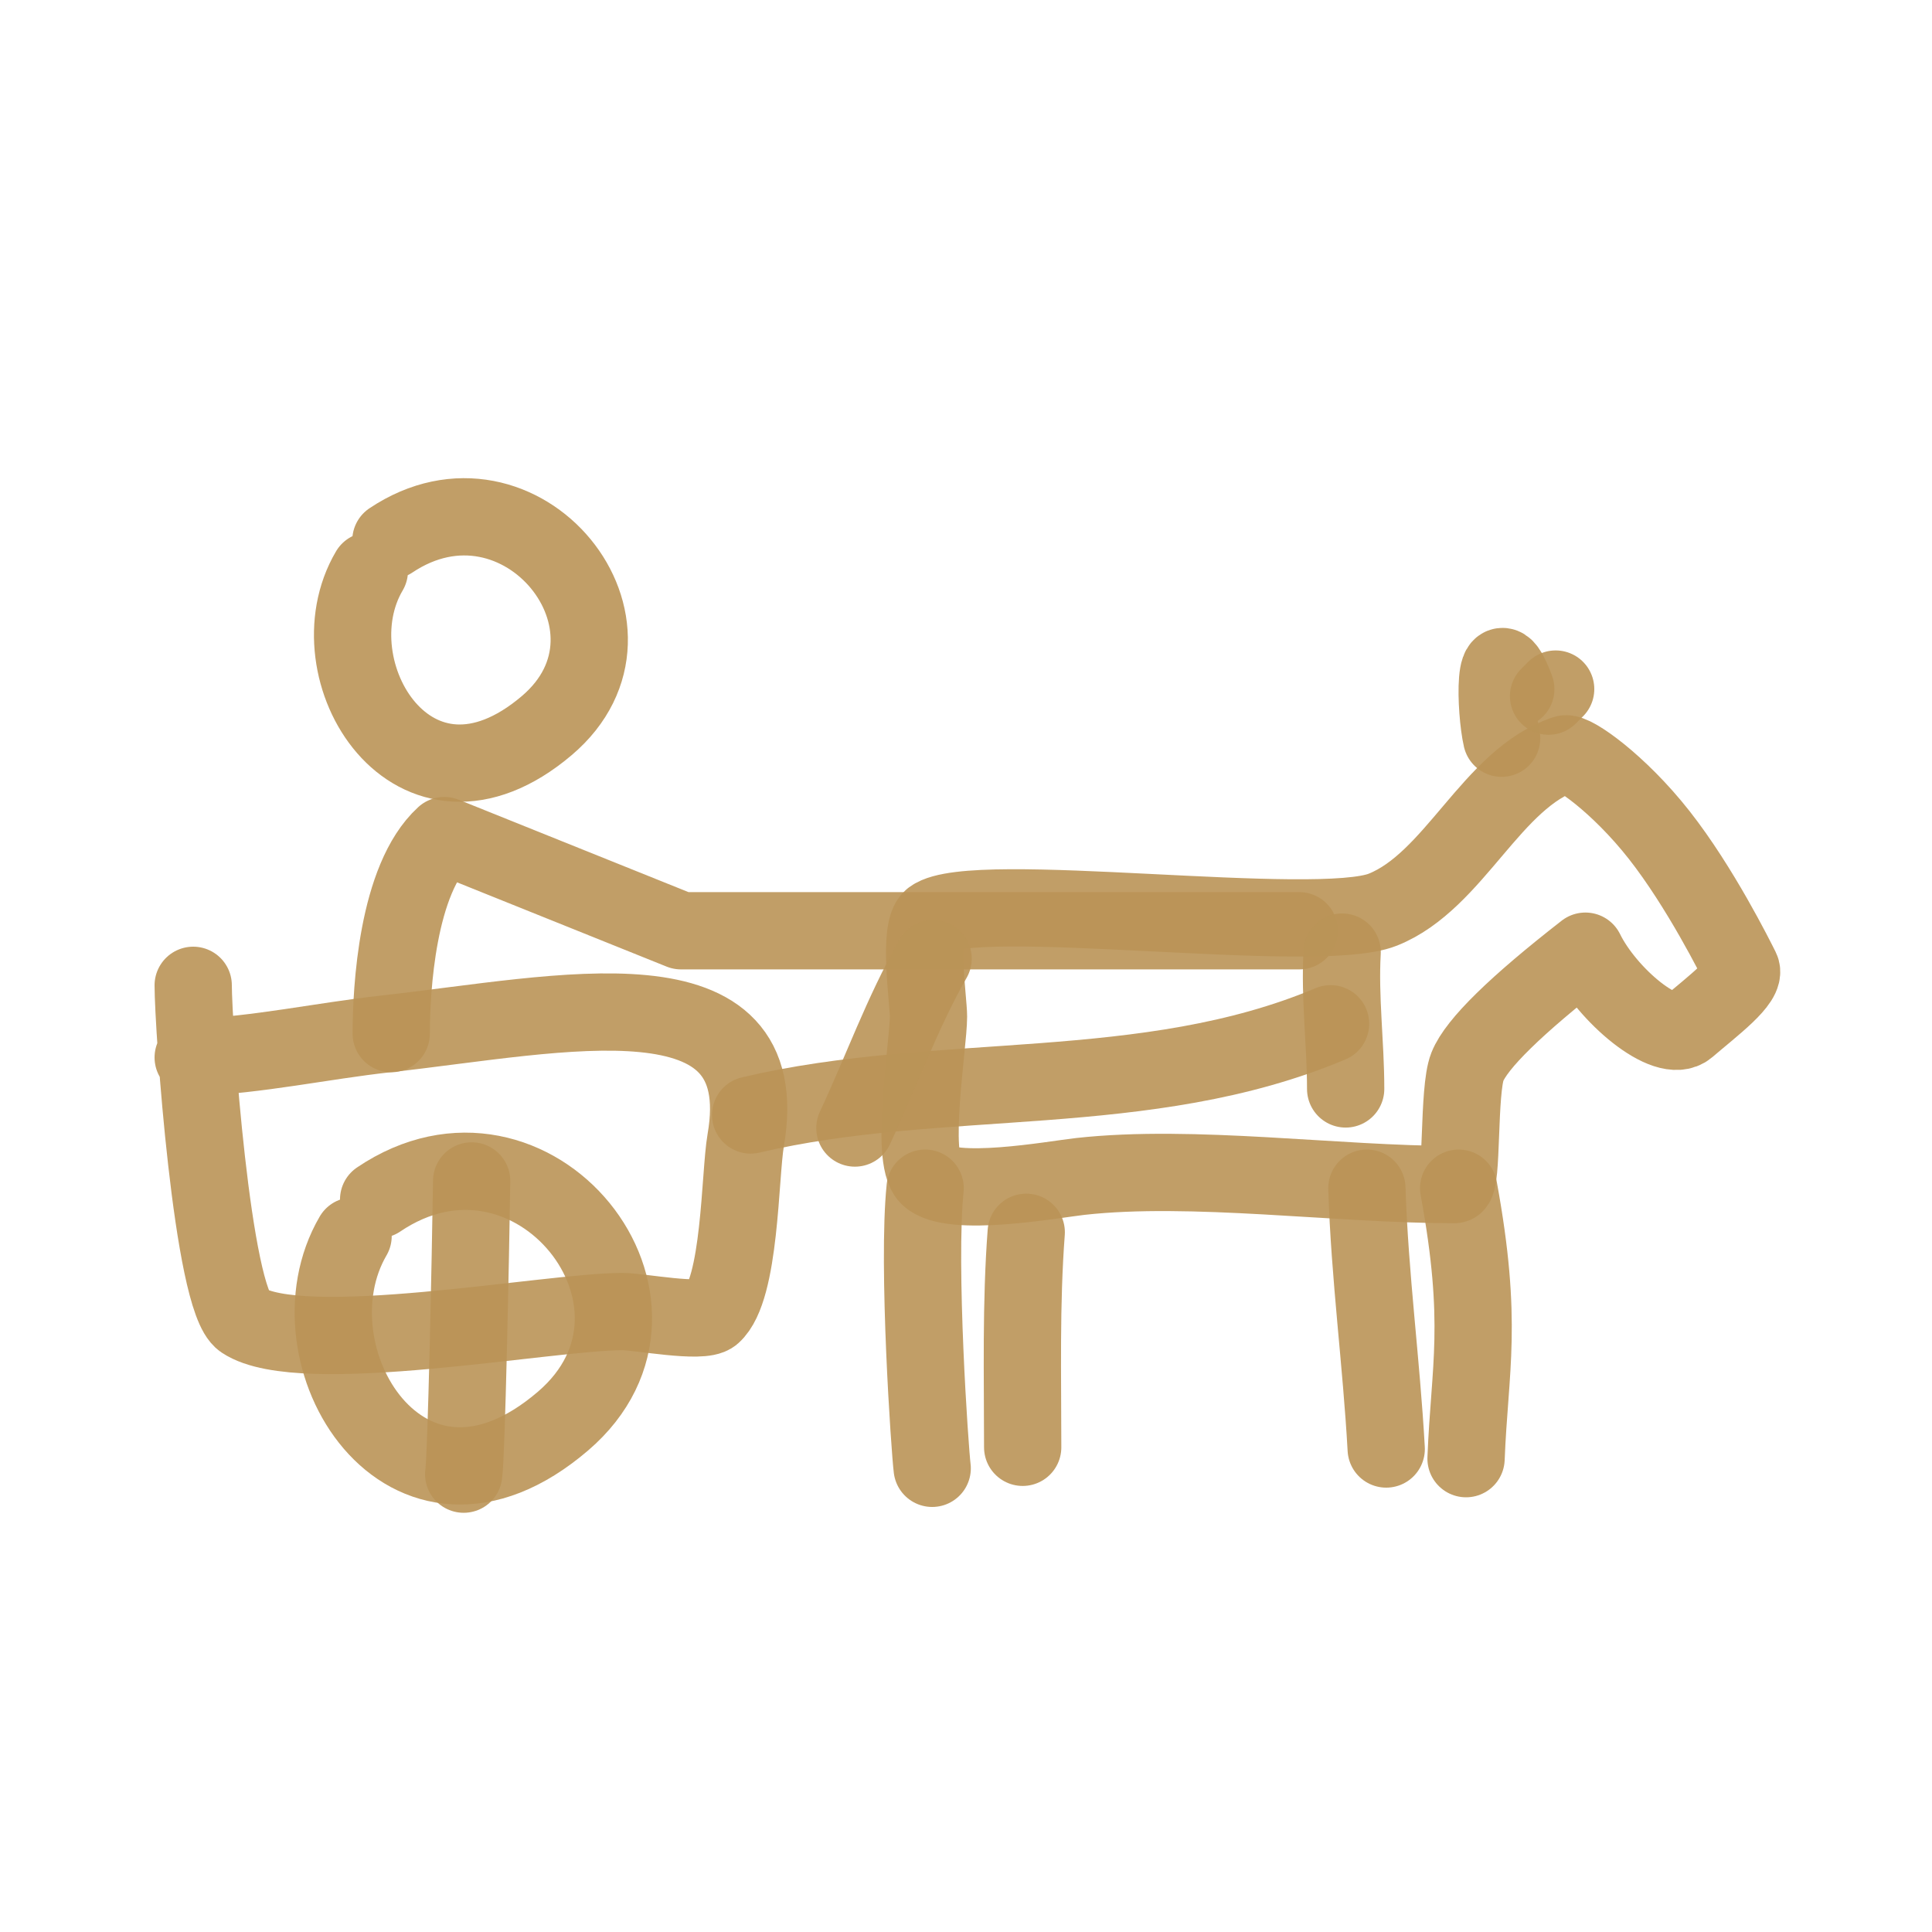
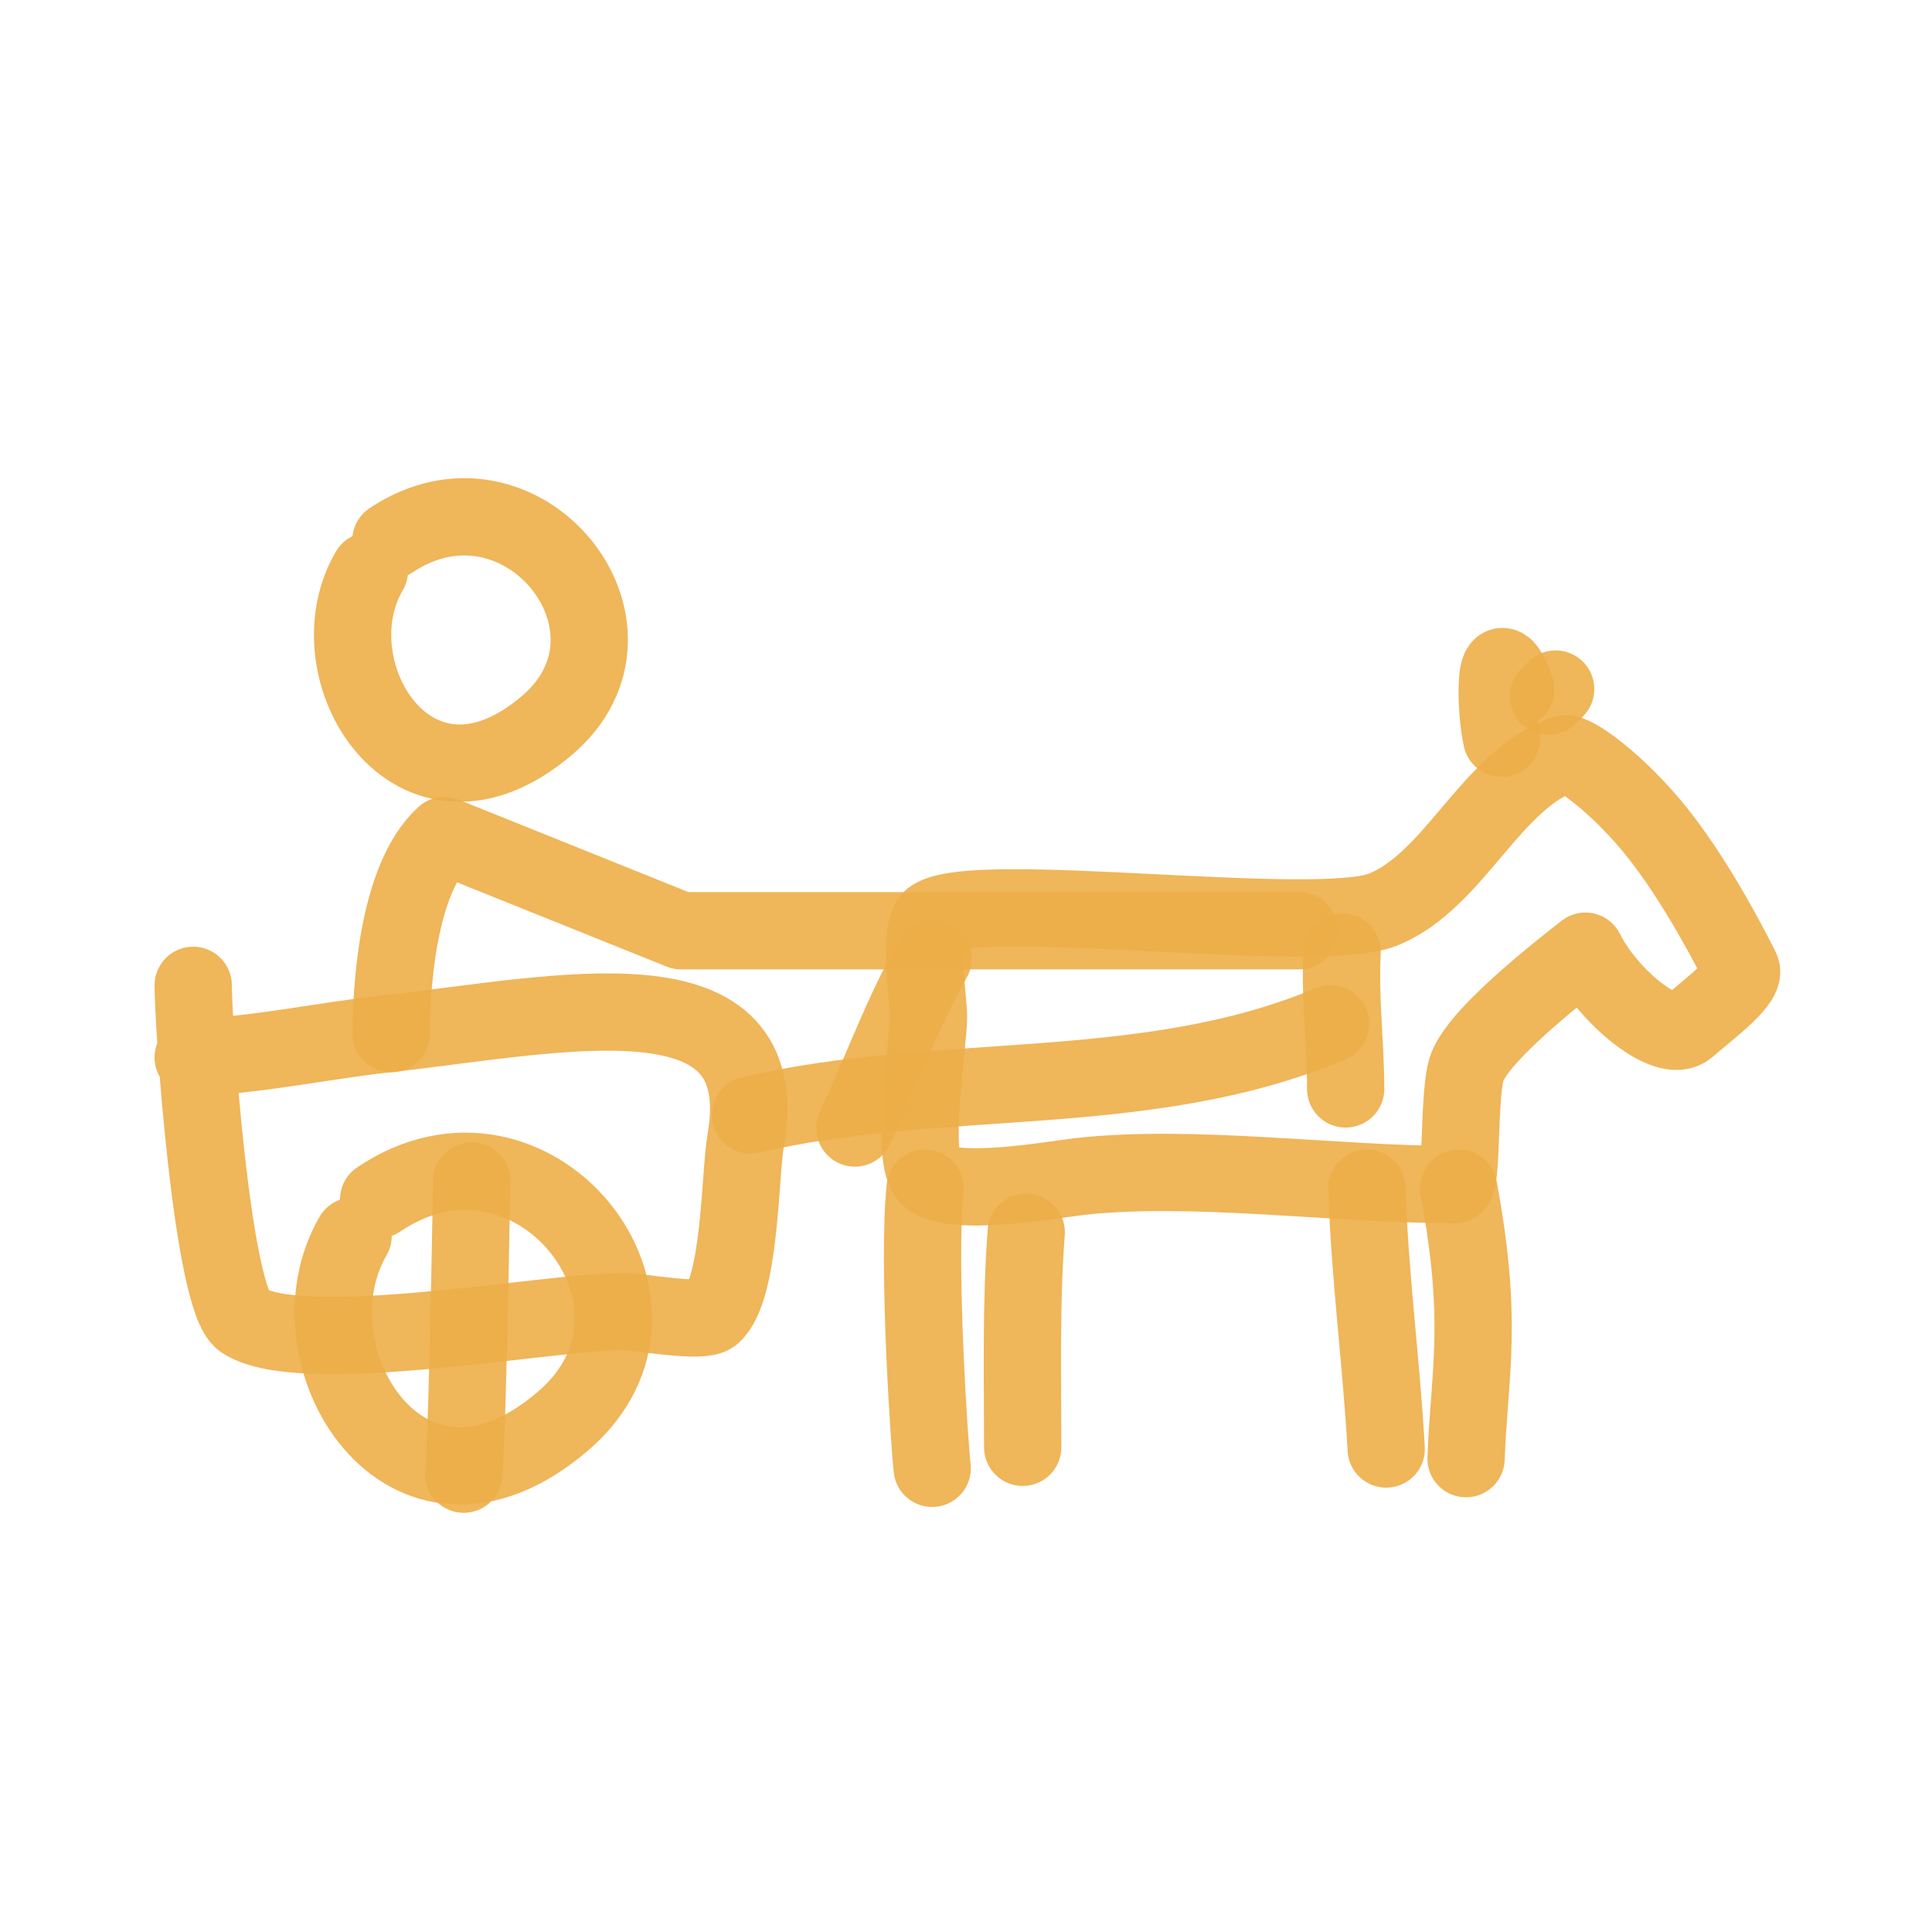
<svg xmlns="http://www.w3.org/2000/svg" width="800px" height="800px" viewBox="0 0 400 400" fill="none">
  <g id="SVGRepo_bgCarrier" stroke-width="0" />
  <g id="SVGRepo_tracerCarrier" stroke-linecap="round" stroke-linejoin="round" />
  <g id="SVGRepo_iconCarrier">
-     <path fill-rule="evenodd" clip-rule="evenodd" d="M328.24 196.931C332.693 206.01 345.056 216.461 349.367 212.755C354.492 208.35 361.664 203.05 360.445 200.614C359.366 198.456 352.025 183.692 343.498 172.852C335.167 162.262 325.652 155.559 324.043 156.095C308.762 161.189 301.182 182.397 286.309 188.334C272.565 193.82 201.424 183.82 192.96 190.144C190.016 192.343 192.233 207.157 192.233 210.476C192.233 216.228 188.308 239.641 192.233 243.57C196.783 248.113 218.142 244.185 223.666 243.57C246.972 240.983 276.757 245.258 301.11 245.258C302.849 245.258 301.851 225.74 303.808 220.849C305.704 216.114 313.848 208.141 328.24 196.931Z" stroke="#BB9457" stroke-opacity="0.9" stroke-width="16" stroke-linecap="round" stroke-linejoin="round" />
-     <path d="M191.539 246C189.884 262.064 192.526 300.307 193 304" stroke="#BB9457" stroke-opacity="0.9" stroke-width="16" stroke-linecap="round" stroke-linejoin="round" />
-     <path d="M212.47 255.131C211.353 269.922 211.736 284.805 211.736 299.649" stroke="#BB9457" stroke-opacity="0.9" stroke-width="16" stroke-linecap="round" stroke-linejoin="round" />
-     <path d="M81 214C81 204.997 82.193 181.971 92 173L141 192.703H269" stroke="#BB9457" stroke-opacity="0.9" stroke-width="16" stroke-linecap="round" stroke-linejoin="round" />
-     <path d="M283 246C283.571 264.233 286.012 282.087 287 300" stroke="#BB9457" stroke-opacity="0.9" stroke-width="16" stroke-linecap="round" stroke-linejoin="round" />
-     <path d="M302 246C307.154 274 304.261 283.247 303.53 302" stroke="#BB9457" stroke-opacity="0.9" stroke-width="16" stroke-linecap="round" stroke-linejoin="round" />
-     <path d="M277.876 197.122C277.342 206.635 278.604 215.966 278.604 225.452" stroke="#BB9457" stroke-opacity="0.9" stroke-width="16" stroke-linecap="round" stroke-linejoin="round" />
-     <path d="M313.827 142.669C308.992 129.706 309.596 147.262 310.897 152.839" stroke="#BB9457" stroke-opacity="0.9" stroke-width="16" stroke-linecap="round" stroke-linejoin="round" />
-     <path d="M40 218.94C53.366 218.445 66.569 215.532 79.966 214.046C116.447 209.998 160.708 199.615 154.394 236.066C153.133 243.344 153.339 266.979 147.505 272.156C145.355 274.065 132.283 271.544 128.9 271.544C113.469 271.544 62.298 281.345 50.333 273.381C43.921 269.113 40 212.514 40 204" stroke="#BB9457" stroke-opacity="0.9" stroke-width="16" stroke-linecap="round" stroke-linejoin="round" />
-     <path d="M78.393 248.341C110.295 226.789 144.748 270.049 116.588 294.201C83.977 322.17 58.796 280.443 73.103 255.901" stroke="#BB9457" stroke-opacity="0.9" stroke-width="16" stroke-linecap="round" stroke-linejoin="round" />
-     <path d="M80.935 111.884C107.887 93.865 136.994 130.033 113.203 150.226C85.653 173.61 64.379 138.723 76.467 118.204" stroke="#BB9457" stroke-opacity="0.9" stroke-width="16" stroke-linecap="round" stroke-linejoin="round" />
-     <path d="M97.651 244.5C97.416 260.199 96.571 301.657 96 305.207" stroke="#BB9457" stroke-opacity="0.9" stroke-width="16" stroke-linecap="round" stroke-linejoin="round" />
-     <path d="M275.479 211.961C237.273 228.073 194.822 221.535 155.414 230.847" stroke="#BB9457" stroke-opacity="0.9" stroke-width="16" stroke-linecap="round" stroke-linejoin="round" />
-     <path d="M193.187 198.471C186.779 209.715 182.452 221.875 176.998 233.546" stroke="#BB9457" stroke-opacity="0.9" stroke-width="16" stroke-linecap="round" stroke-linejoin="round" />
-     <path d="M322.081 142.664C321.595 143.15 321.104 143.641 320.613 144.126" stroke="#BB9457" stroke-opacity="0.9" stroke-width="16" stroke-linecap="round" stroke-linejoin="round" />
+     <path fill-rule="evenodd" clip-rule="evenodd" d="M328.24 196.931C332.693 206.01 345.056 216.461 349.367 212.755C354.492 208.35 361.664 203.05 360.445 200.614C359.366 198.456 352.025 183.692 343.498 172.852C335.167 162.262 325.652 155.559 324.043 156.095C308.762 161.189 301.182 182.397 286.309 188.334C272.565 193.82 201.424 183.82 192.96 190.144C190.016 192.343 192.233 207.157 192.233 210.476C192.233 216.228 188.308 239.641 192.233 243.57C196.783 248.113 218.142 244.185 223.666 243.57C246.972 240.983 276.757 245.258 301.11 245.258C302.849 245.258 301.851 225.74 303.808 220.849C305.704 216.114 313.848 208.141 328.24 196.931Z" stroke="#edae49" stroke-opacity="0.9" stroke-width="16" stroke-linecap="round" stroke-linejoin="round" />
+     <path d="M191.539 246C189.884 262.064 192.526 300.307 193 304" stroke="#edae49" stroke-opacity="0.9" stroke-width="16" stroke-linecap="round" stroke-linejoin="round" />
+     <path d="M212.47 255.131C211.353 269.922 211.736 284.805 211.736 299.649" stroke="#edae49" stroke-opacity="0.9" stroke-width="16" stroke-linecap="round" stroke-linejoin="round" />
+     <path d="M81 214C81 204.997 82.193 181.971 92 173L141 192.703H269" stroke="#edae49" stroke-opacity="0.9" stroke-width="16" stroke-linecap="round" stroke-linejoin="round" />
+     <path d="M283 246C283.571 264.233 286.012 282.087 287 300" stroke="#edae49" stroke-opacity="0.9" stroke-width="16" stroke-linecap="round" stroke-linejoin="round" />
+     <path d="M302 246C307.154 274 304.261 283.247 303.53 302" stroke="#edae49" stroke-opacity="0.9" stroke-width="16" stroke-linecap="round" stroke-linejoin="round" />
+     <path d="M277.876 197.122C277.342 206.635 278.604 215.966 278.604 225.452" stroke="#edae49" stroke-opacity="0.9" stroke-width="16" stroke-linecap="round" stroke-linejoin="round" />
+     <path d="M313.827 142.669C308.992 129.706 309.596 147.262 310.897 152.839" stroke="#edae49" stroke-opacity="0.9" stroke-width="16" stroke-linecap="round" stroke-linejoin="round" />
+     <path d="M40 218.94C53.366 218.445 66.569 215.532 79.966 214.046C116.447 209.998 160.708 199.615 154.394 236.066C153.133 243.344 153.339 266.979 147.505 272.156C145.355 274.065 132.283 271.544 128.9 271.544C113.469 271.544 62.298 281.345 50.333 273.381C43.921 269.113 40 212.514 40 204" stroke="#edae49" stroke-opacity="0.9" stroke-width="16" stroke-linecap="round" stroke-linejoin="round" />
+     <path d="M78.393 248.341C110.295 226.789 144.748 270.049 116.588 294.201C83.977 322.17 58.796 280.443 73.103 255.901" stroke="#edae49" stroke-opacity="0.9" stroke-width="16" stroke-linecap="round" stroke-linejoin="round" />
+     <path d="M80.935 111.884C107.887 93.865 136.994 130.033 113.203 150.226C85.653 173.61 64.379 138.723 76.467 118.204" stroke="#edae49" stroke-opacity="0.9" stroke-width="16" stroke-linecap="round" stroke-linejoin="round" />
+     <path d="M97.651 244.5C97.416 260.199 96.571 301.657 96 305.207" stroke="#edae49" stroke-opacity="0.9" stroke-width="16" stroke-linecap="round" stroke-linejoin="round" />
+     <path d="M275.479 211.961C237.273 228.073 194.822 221.535 155.414 230.847" stroke="#edae49" stroke-opacity="0.9" stroke-width="16" stroke-linecap="round" stroke-linejoin="round" />
+     <path d="M193.187 198.471C186.779 209.715 182.452 221.875 176.998 233.546" stroke="#edae49" stroke-opacity="0.9" stroke-width="16" stroke-linecap="round" stroke-linejoin="round" />
+     <path d="M322.081 142.664C321.595 143.15 321.104 143.641 320.613 144.126" stroke="#edae49" stroke-opacity="0.9" stroke-width="16" stroke-linecap="round" stroke-linejoin="round" />
  </g>
</svg>
